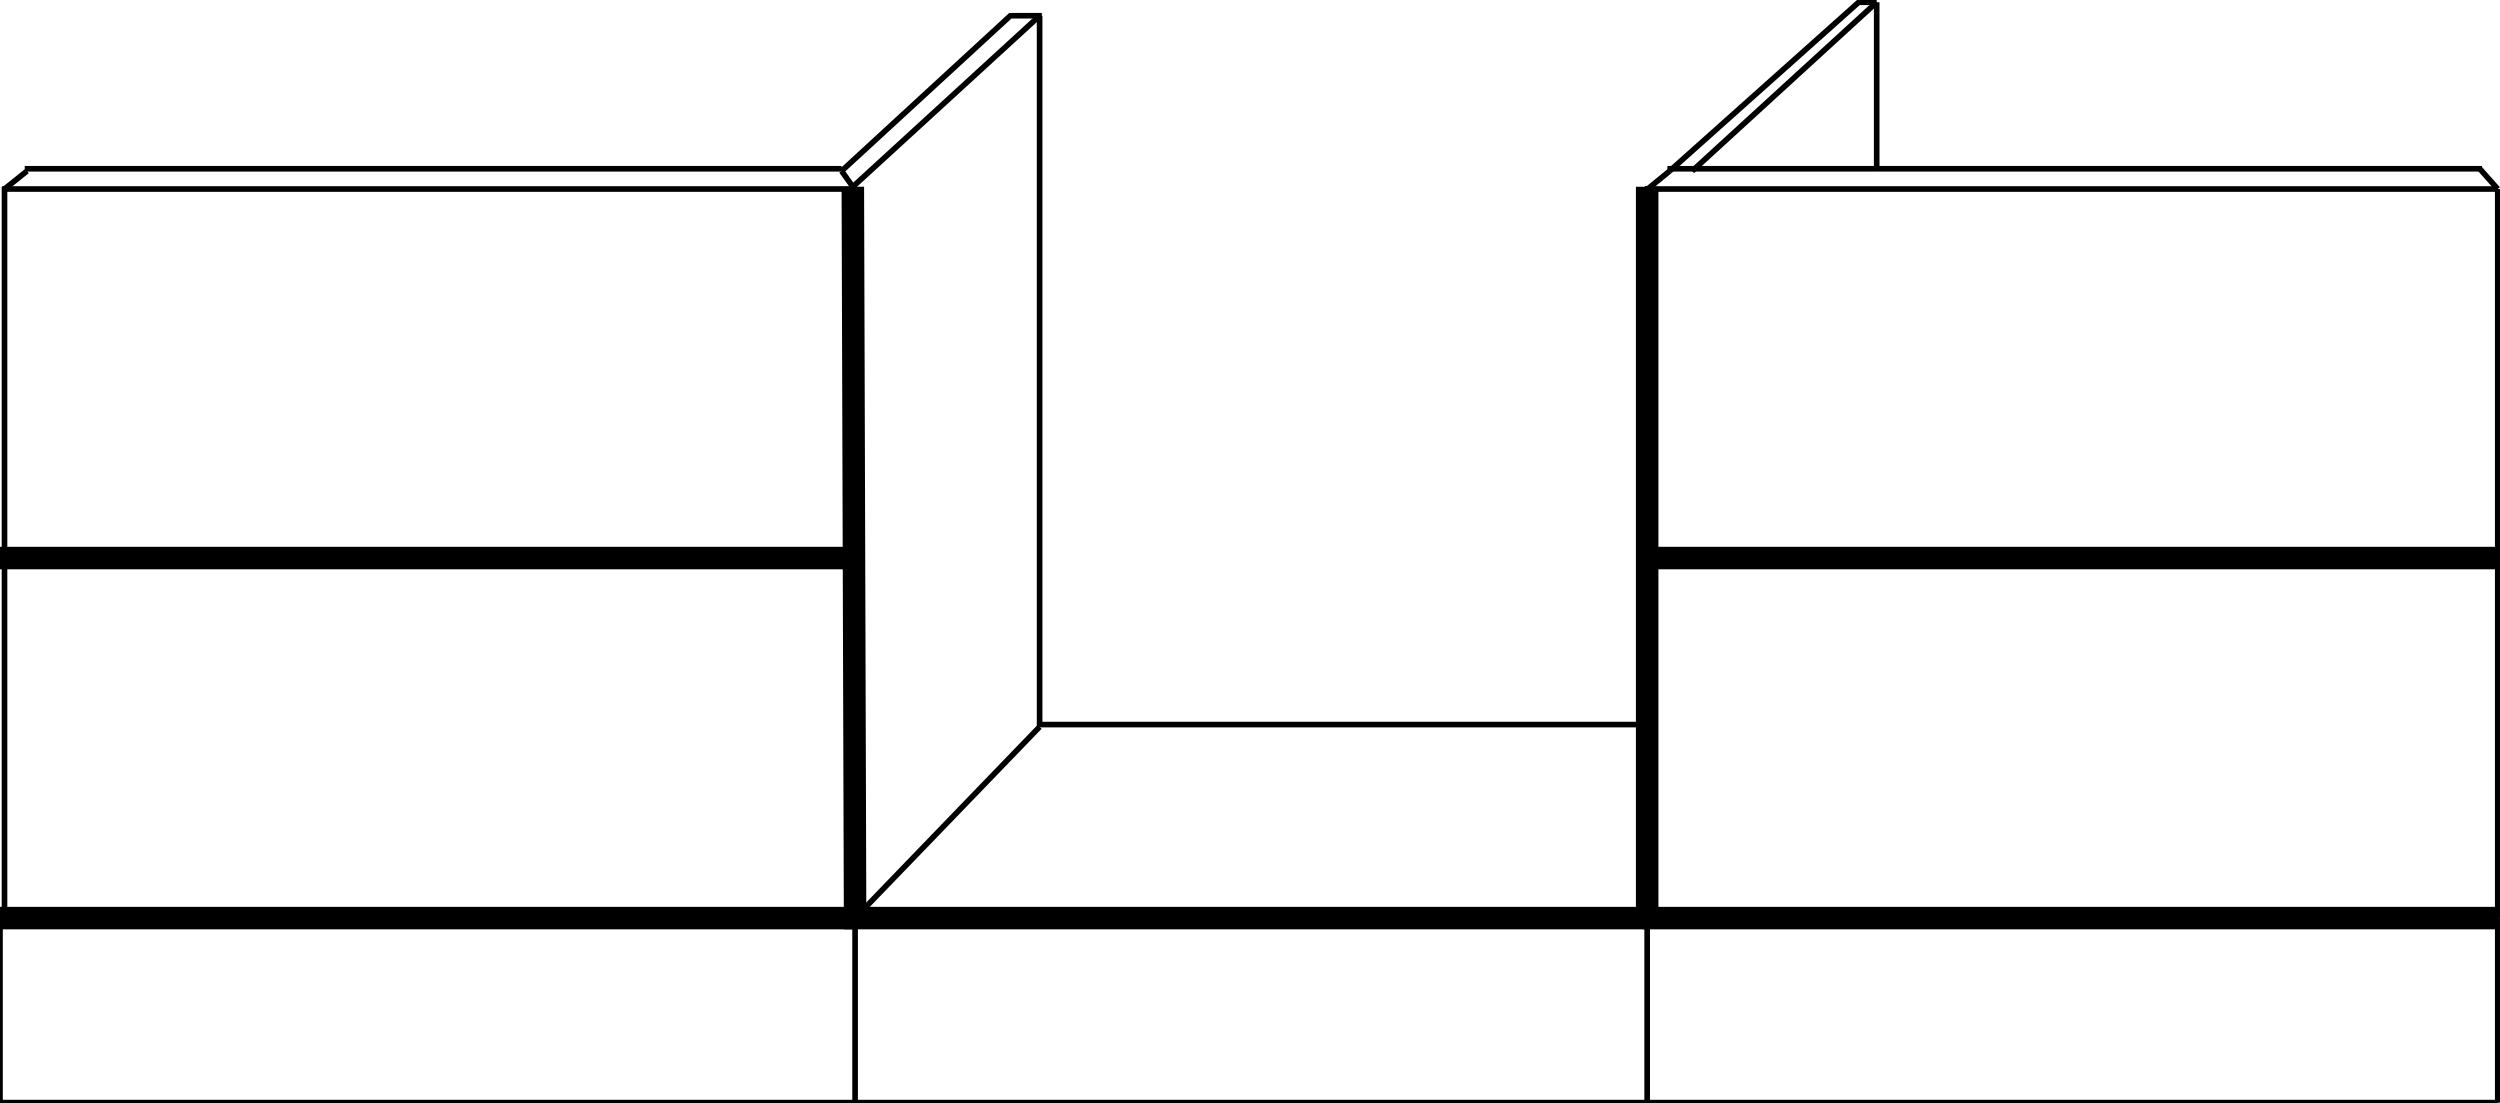
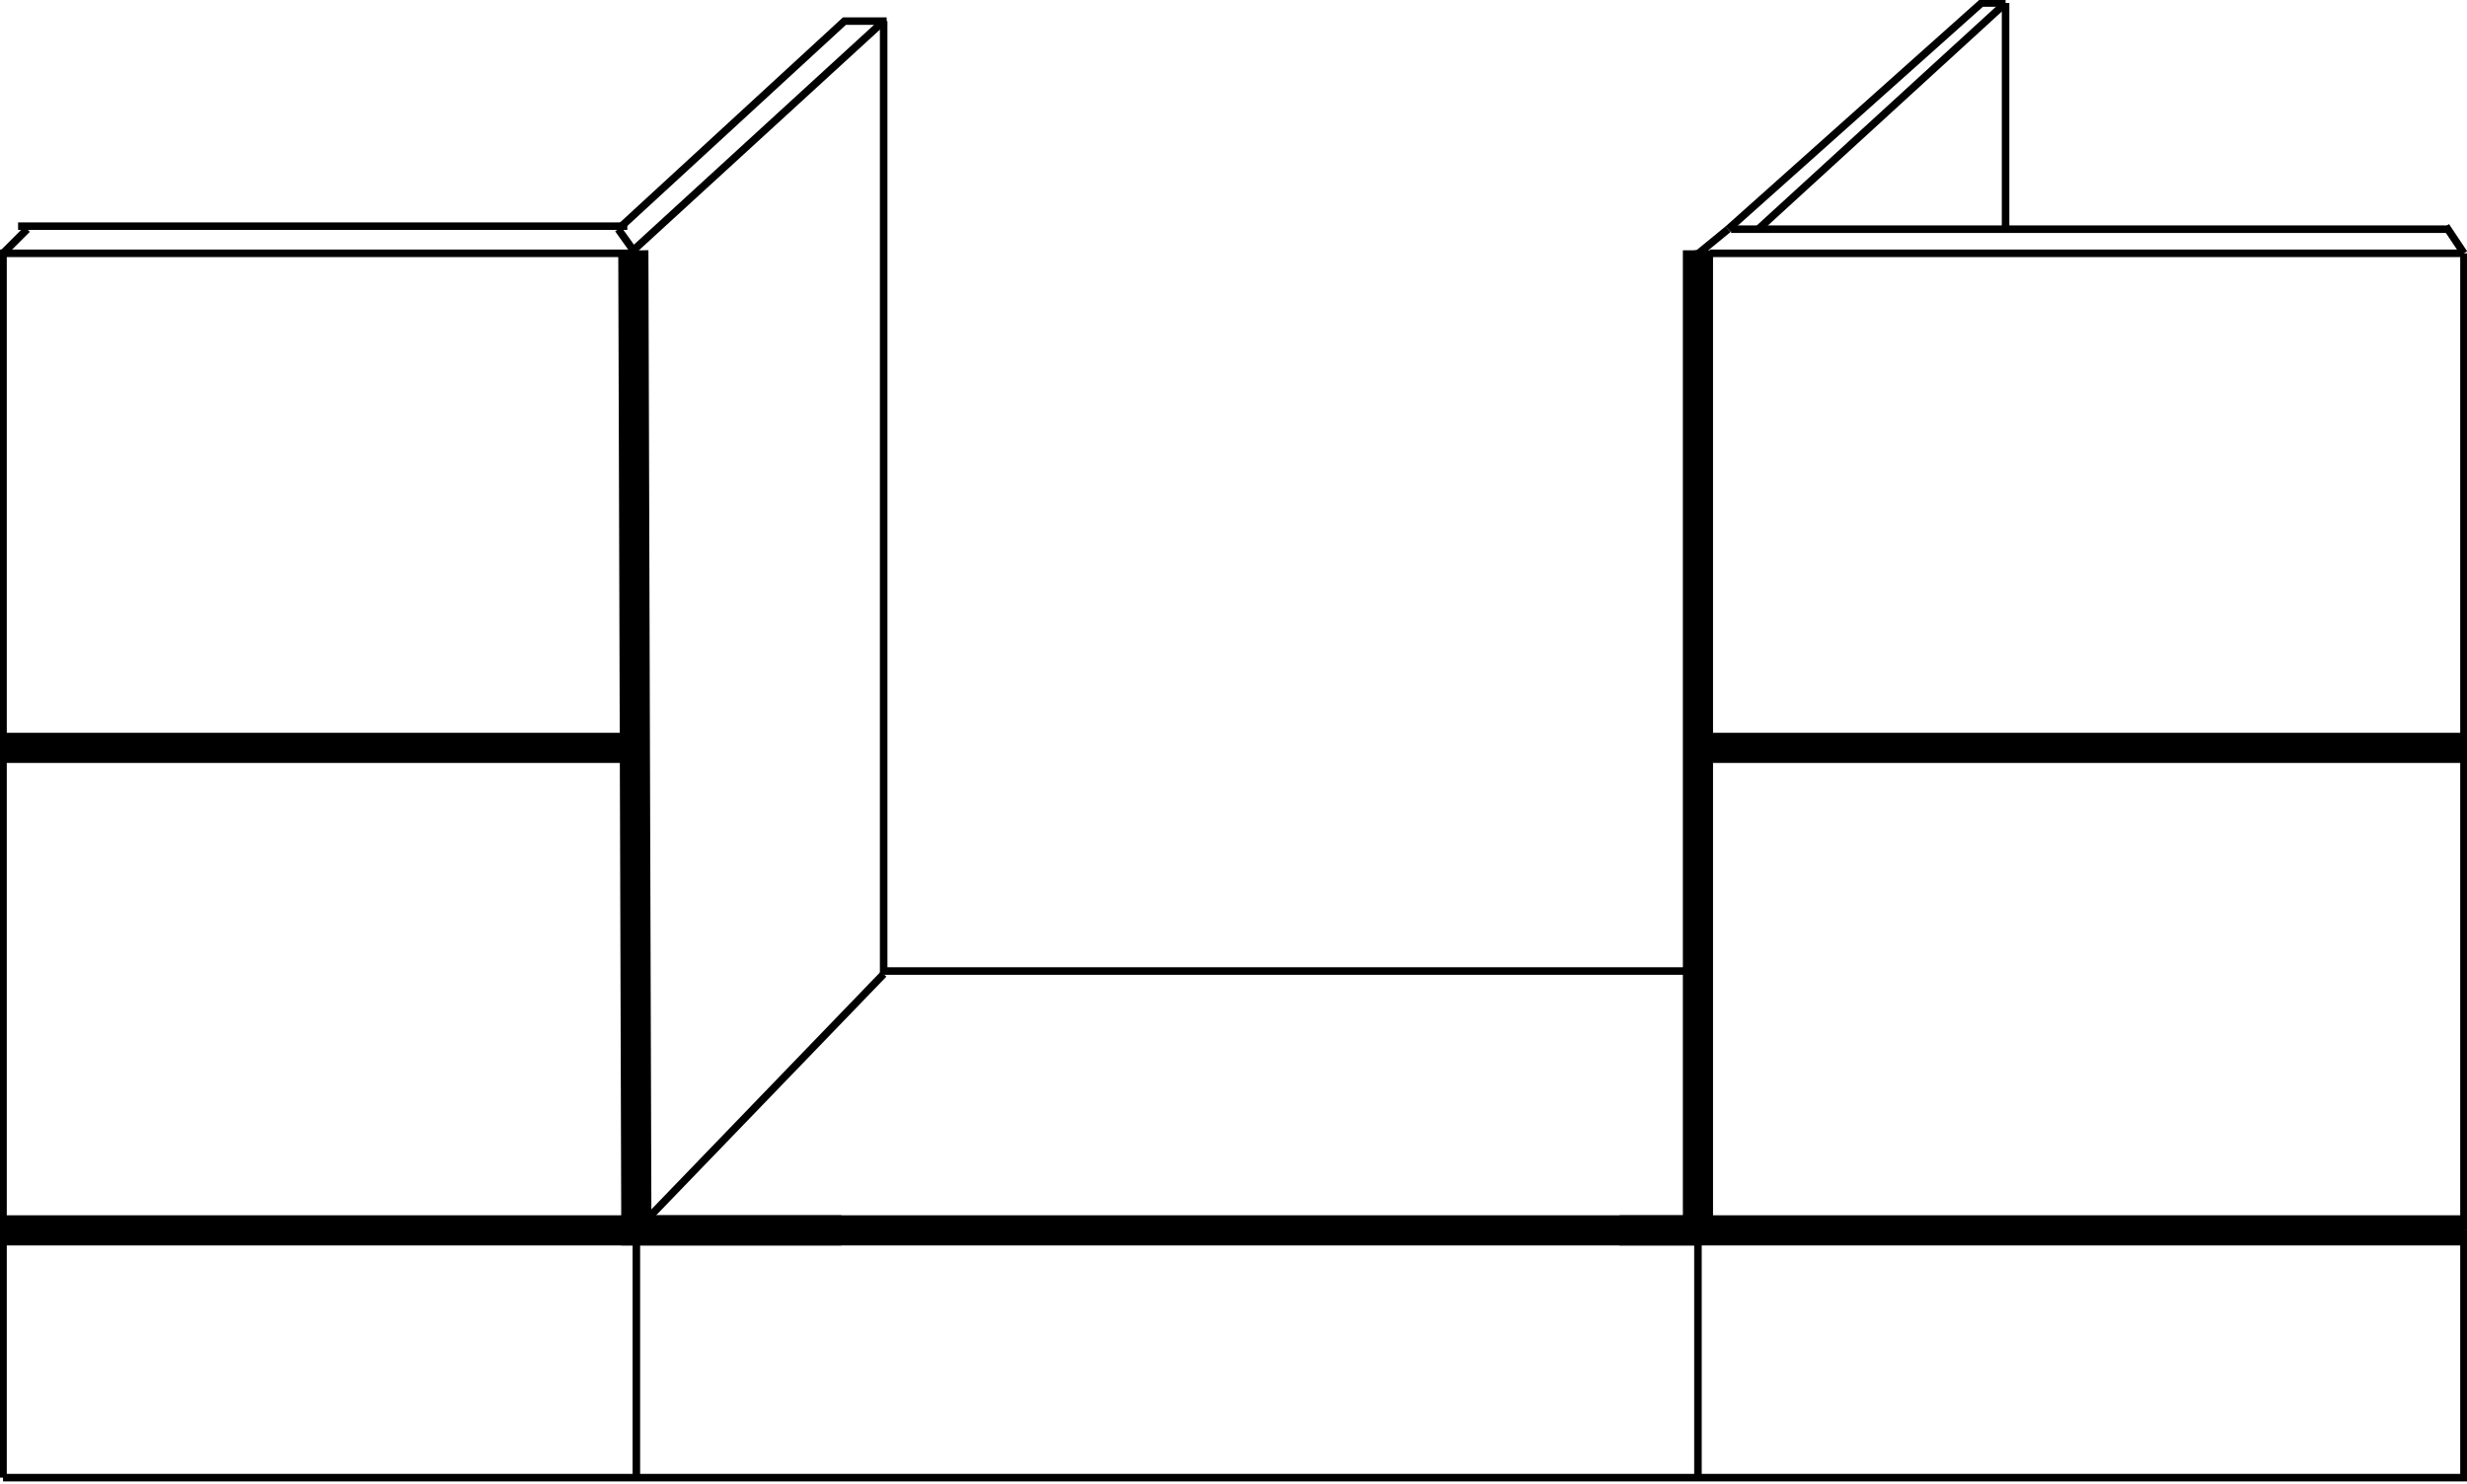
- <svg xmlns="http://www.w3.org/2000/svg" version="1.1" id="bfc67a1a-3696-46ae-852c-2e5cb3d74908" x="0px" y="0px" viewBox="0 0 111.1 49" style="enable-background:new 0 0 111.1 49;" xml:space="preserve">
+ <svg xmlns="http://www.w3.org/2000/svg" version="1.1" id="bfc67a1a-3696-46ae-852c-2e5cb3d74908" x="0px" y="0px" viewBox="0 0 81.8 49.2" style="enable-background:new 0 0 81.8 49.2;" xml:space="preserve">
  <style type="text/css">
	.st0{fill:none;stroke:#000000;stroke-width:0.25;stroke-miterlimit:10;}
	.st1{fill:none;stroke:#000000;stroke-miterlimit:10;}
+ 	.st2{fill:none;stroke:#000000;stroke-linejoin:round;stroke-miterlimit:10;}
</style>
-   <line class="st0" x1="46.2" y1="0.7" x2="37.9" y2="8.3" />
-   <line class="st0" x1="0.1" y1="8.4" x2="37.9" y2="8.4" />
-   <line class="st0" x1="0" y1="24.8" x2="38" y2="24.8" />
-   <line class="st0" x1="0.2" y1="8.3" x2="0.2" y2="40.8" />
-   <line class="st0" x1="46.2" y1="32.3" x2="38" y2="40.8" />
-   <line class="st0" x1="37.9" y1="8.3" x2="37.4" y2="7.6" />
-   <path class="st0" d="M37.4,7.5H1.1H37.4z" />
-   <path class="st0" d="M1.2,7.6L0.2,8.4L1.2,7.6z" />
-   <polyline class="st0" points="46.3,0.7 44.9,0.7 37.4,7.6 " />
-   <line class="st0" x1="38" y1="40.8" x2="73.2" y2="40.8" />
-   <line class="st0" x1="46.2" y1="32.2" x2="73.2" y2="32.2" />
-   <line class="st0" x1="37.9" y1="8.3" x2="37.9" y2="40.8" />
-   <line class="st0" x1="46.2" y1="0.7" x2="46.2" y2="32.3" />
-   <line class="st0" x1="73.1" y1="8.4" x2="110.9" y2="8.4" />
-   <line class="st0" x1="73" y1="40.8" x2="111" y2="40.8" />
-   <line class="st0" x1="73" y1="24.8" x2="111" y2="24.8" />
-   <line class="st0" x1="73.2" y1="8.3" x2="73.2" y2="40.8" />
-   <path class="st0" d="M110.3,7.5H74.1H110.3z" />
-   <path class="st0" d="M74.2,7.6l-1.1,0.9L74.2,7.6z" />
-   <line class="st0" x1="111" y1="40.8" x2="111" y2="8.4" />
-   <line class="st0" x1="83.4" y1="0.1" x2="75.2" y2="7.6" />
-   <polyline class="st0" points="83.4,0.1 82.6,0.1 74.2,7.6 " />
-   <line class="st0" x1="83.4" y1="0.1" x2="83.4" y2="7.6" />
-   <line class="st0" x1="111" y1="8.4" x2="110.2" y2="7.5" />
-   <line class="st0" x1="0" y1="49" x2="111" y2="49" />
-   <line class="st0" x1="111" y1="40.8" x2="111" y2="49" />
-   <line class="st0" x1="73.2" y1="40.8" x2="73.2" y2="49" />
-   <line class="st0" x1="38" y1="40.8" x2="38" y2="49" />
-   <line class="st0" x1="0" y1="40.8" x2="0" y2="49" />
-   <line class="st1" x1="0" y1="24.8" x2="38" y2="24.8" />
-   <line class="st1" x1="37.9" y1="8.3" x2="38" y2="40.8" />
-   <line class="st1" x1="37.5" y1="40.8" x2="73.2" y2="40.8" />
-   <line class="st1" x1="73.2" y1="8.3" x2="73.2" y2="41.2" />
-   <line class="st1" x1="0" y1="40.8" x2="38" y2="40.8" />
-   <line class="st1" x1="73" y1="40.8" x2="111" y2="40.8" />
-   <line class="st1" x1="73" y1="24.8" x2="111" y2="24.8" />
+   <line class="st0" x1="29.3" y1="0.7" x2="21" y2="8.3" />
+   <line class="st0" x1="0" y1="8.4" x2="21.1" y2="8.4" />
+   <line class="st0" x1="0.1" y1="8.3" x2="0.1" y2="40.8" />
+   <line class="st0" x1="29.3" y1="32.3" x2="21.1" y2="40.8" />
+   <line class="st0" x1="21" y1="8.3" x2="20.5" y2="7.6" />
+   <path class="st0" d="M20.8,7.5H0.6H20.8z" />
+   <path class="st0" d="M0.9,7.6L0.1,8.4L0.9,7.6z" />
+   <polyline class="st0" points="29.4,0.7 28,0.7 20.5,7.6 " />
+   <line class="st0" x1="21.1" y1="40.8" x2="56.3" y2="40.8" />
+   <line class="st0" x1="29.3" y1="32.2" x2="56.3" y2="32.2" />
+   <line class="st0" x1="21" y1="8.3" x2="21" y2="40.8" />
+   <line class="st0" x1="29.3" y1="0.7" x2="29.3" y2="32.3" />
+   <line class="st0" x1="56.7" y1="8.4" x2="81.6" y2="8.4" />
+   <line class="st0" x1="53.7" y1="40.8" x2="81.7" y2="40.8" />
+   <line class="st0" x1="56.3" y1="8.3" x2="56.3" y2="40.8" />
+   <path class="st0" d="M81.2,7.6H57.4H81.2z" />
+   <path class="st0" d="M57.3,7.6l-1.1,0.9L57.3,7.6z" />
+   <line class="st0" x1="81.7" y1="40.8" x2="81.7" y2="8.4" />
+   <line class="st0" x1="66.5" y1="0.1" x2="58.3" y2="7.6" />
+   <polyline class="st0" points="66.5,0.1 65.7,0.1 57.3,7.6 " />
+   <line class="st0" x1="66.5" y1="0.1" x2="66.5" y2="7.6" />
+   <line class="st0" x1="81.7" y1="8.4" x2="81.1" y2="7.5" />
+   <line class="st0" x1="0.1" y1="49" x2="81.8" y2="49" />
+   <line class="st0" x1="81.7" y1="40.8" x2="81.7" y2="49" />
+   <line class="st0" x1="56.3" y1="40.8" x2="56.3" y2="49" />
+   <line class="st0" x1="21.1" y1="40.8" x2="21.1" y2="49" />
+   <line class="st0" x1="0.1" y1="40.8" x2="0.1" y2="49" />
+   <line class="st1" x1="0" y1="24.8" x2="21.1" y2="24.8" />
+   <line class="st1" x1="21" y1="8.3" x2="21.1" y2="40.8" />
+   <line class="st1" x1="20.6" y1="40.8" x2="56.3" y2="40.8" />
+   <line class="st2" x1="56.3" y1="8.3" x2="56.3" y2="41.2" />
+   <line class="st1" x1="0" y1="40.8" x2="27.9" y2="40.8" />
+   <line class="st1" x1="53.7" y1="40.8" x2="81.7" y2="40.8" />
+   <line class="st1" x1="56.3" y1="24.8" x2="81.7" y2="24.8" />
</svg>
